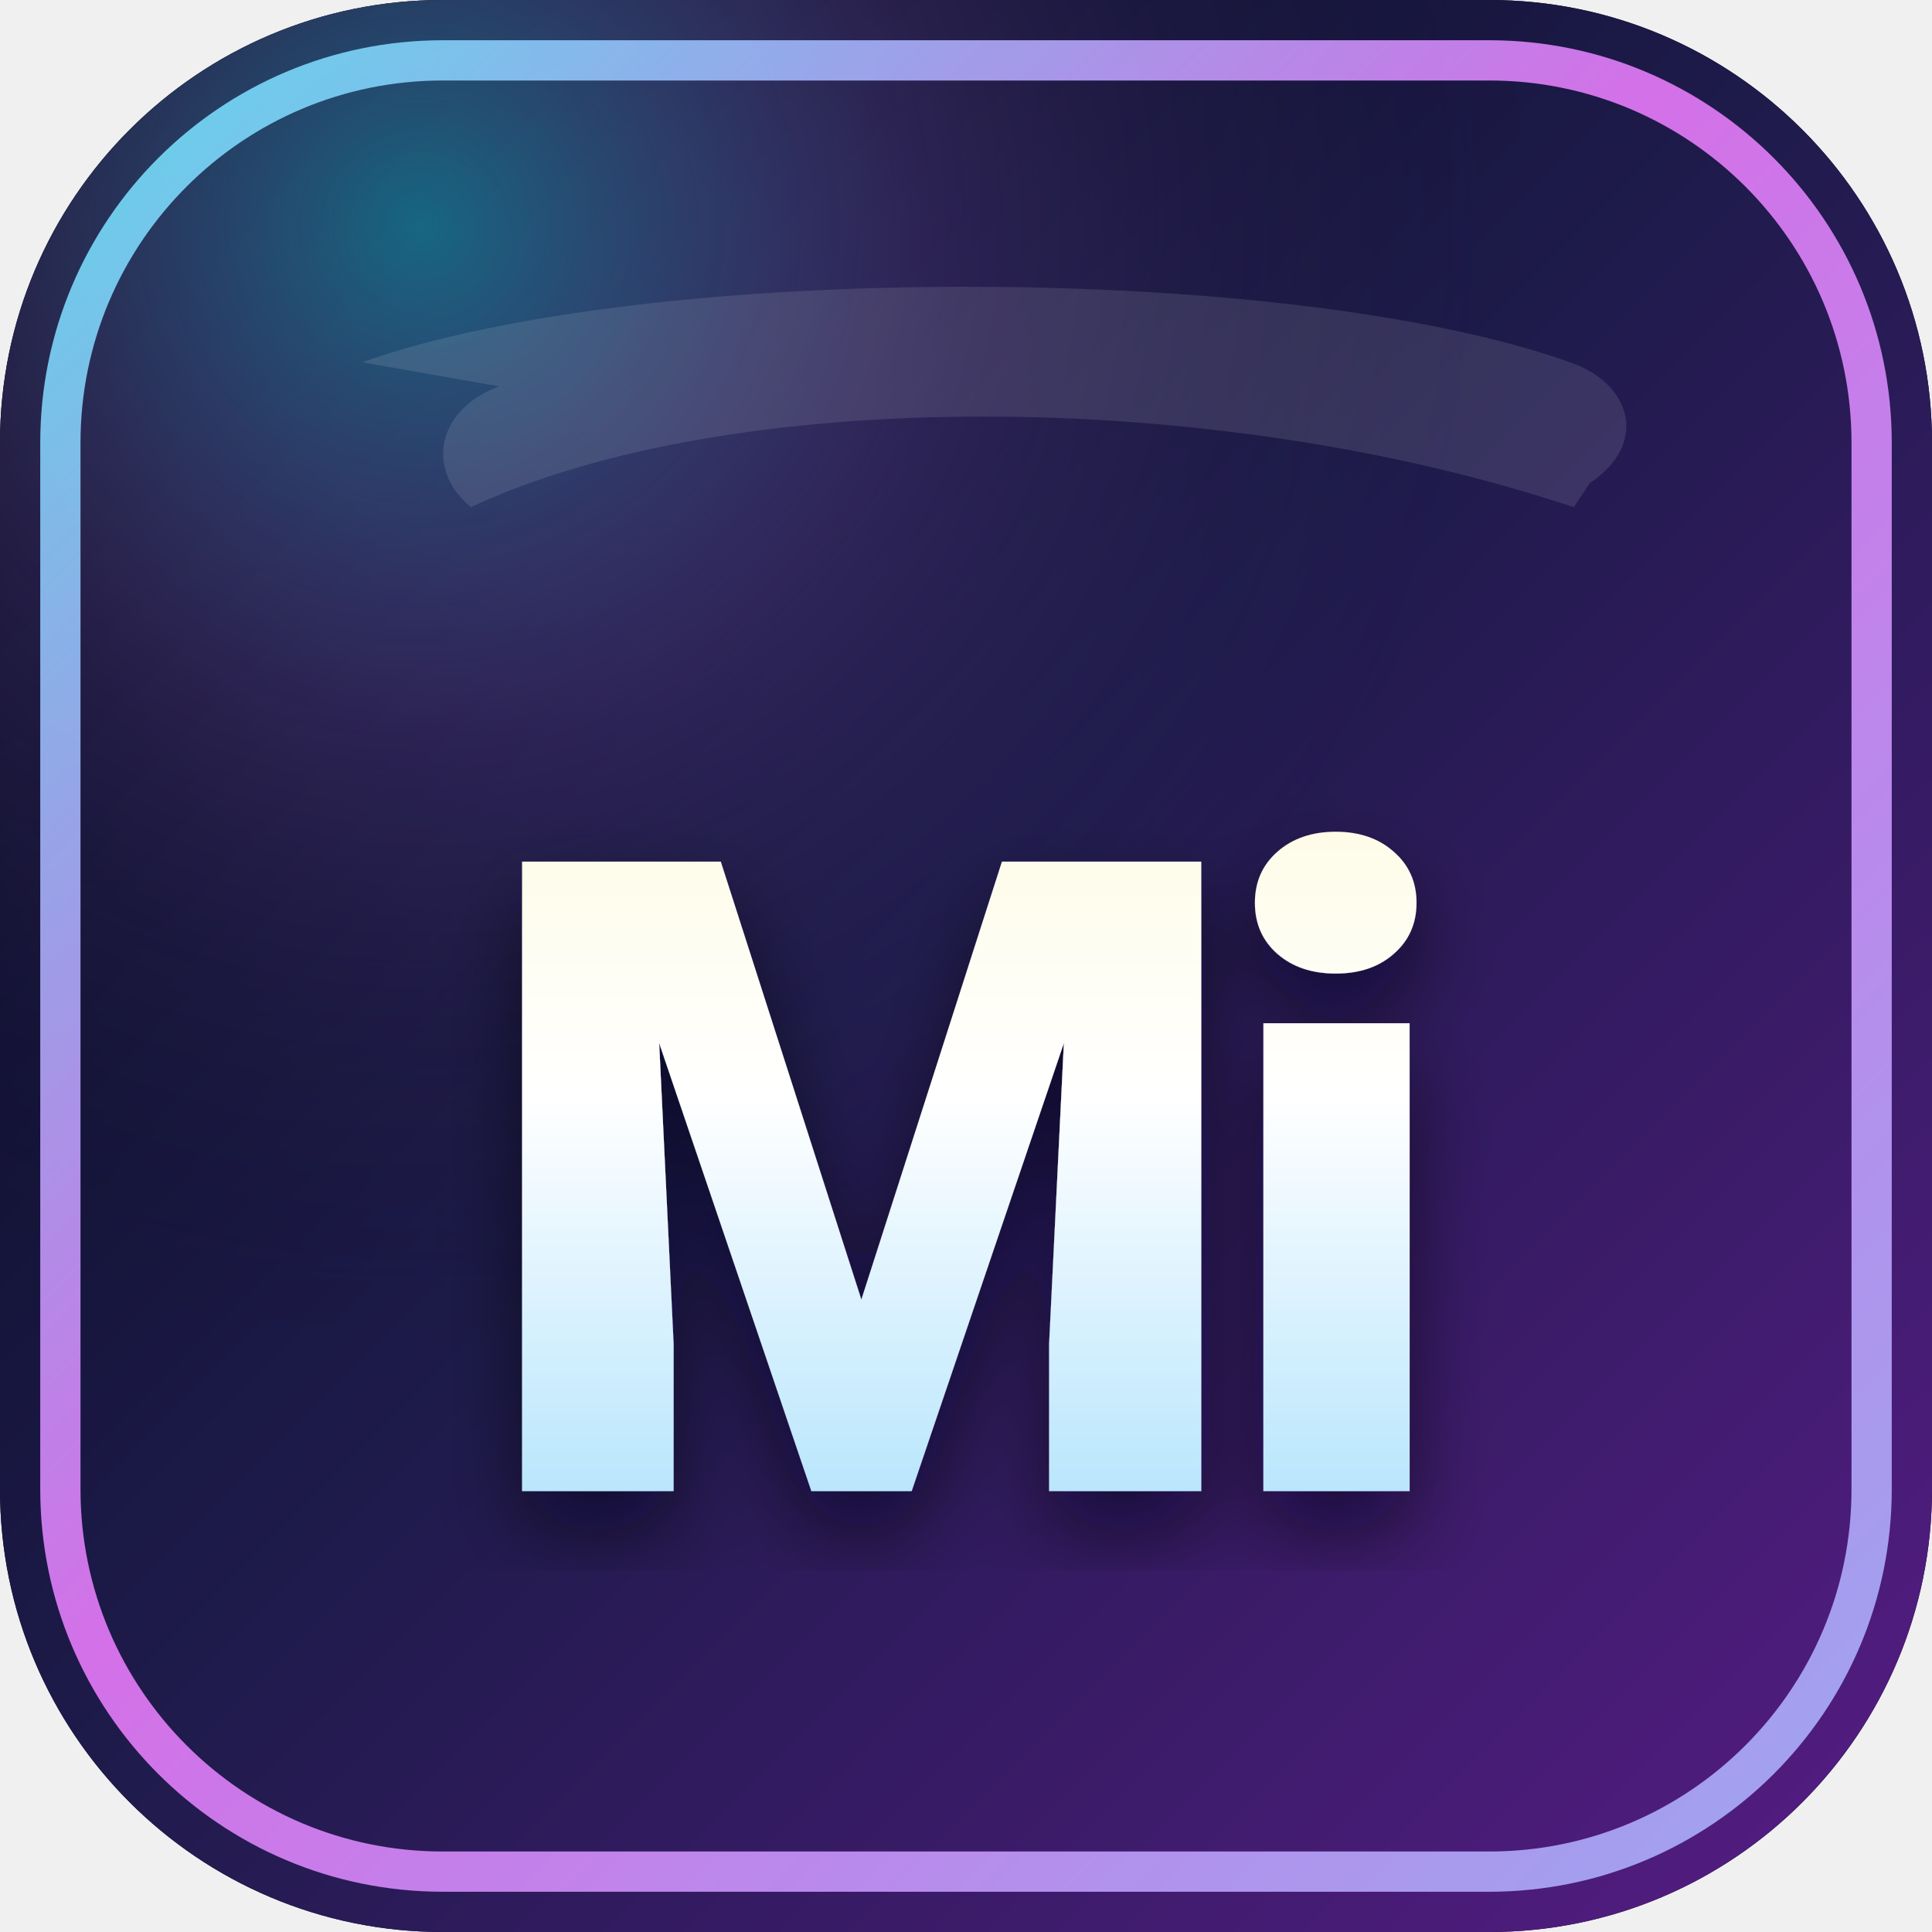
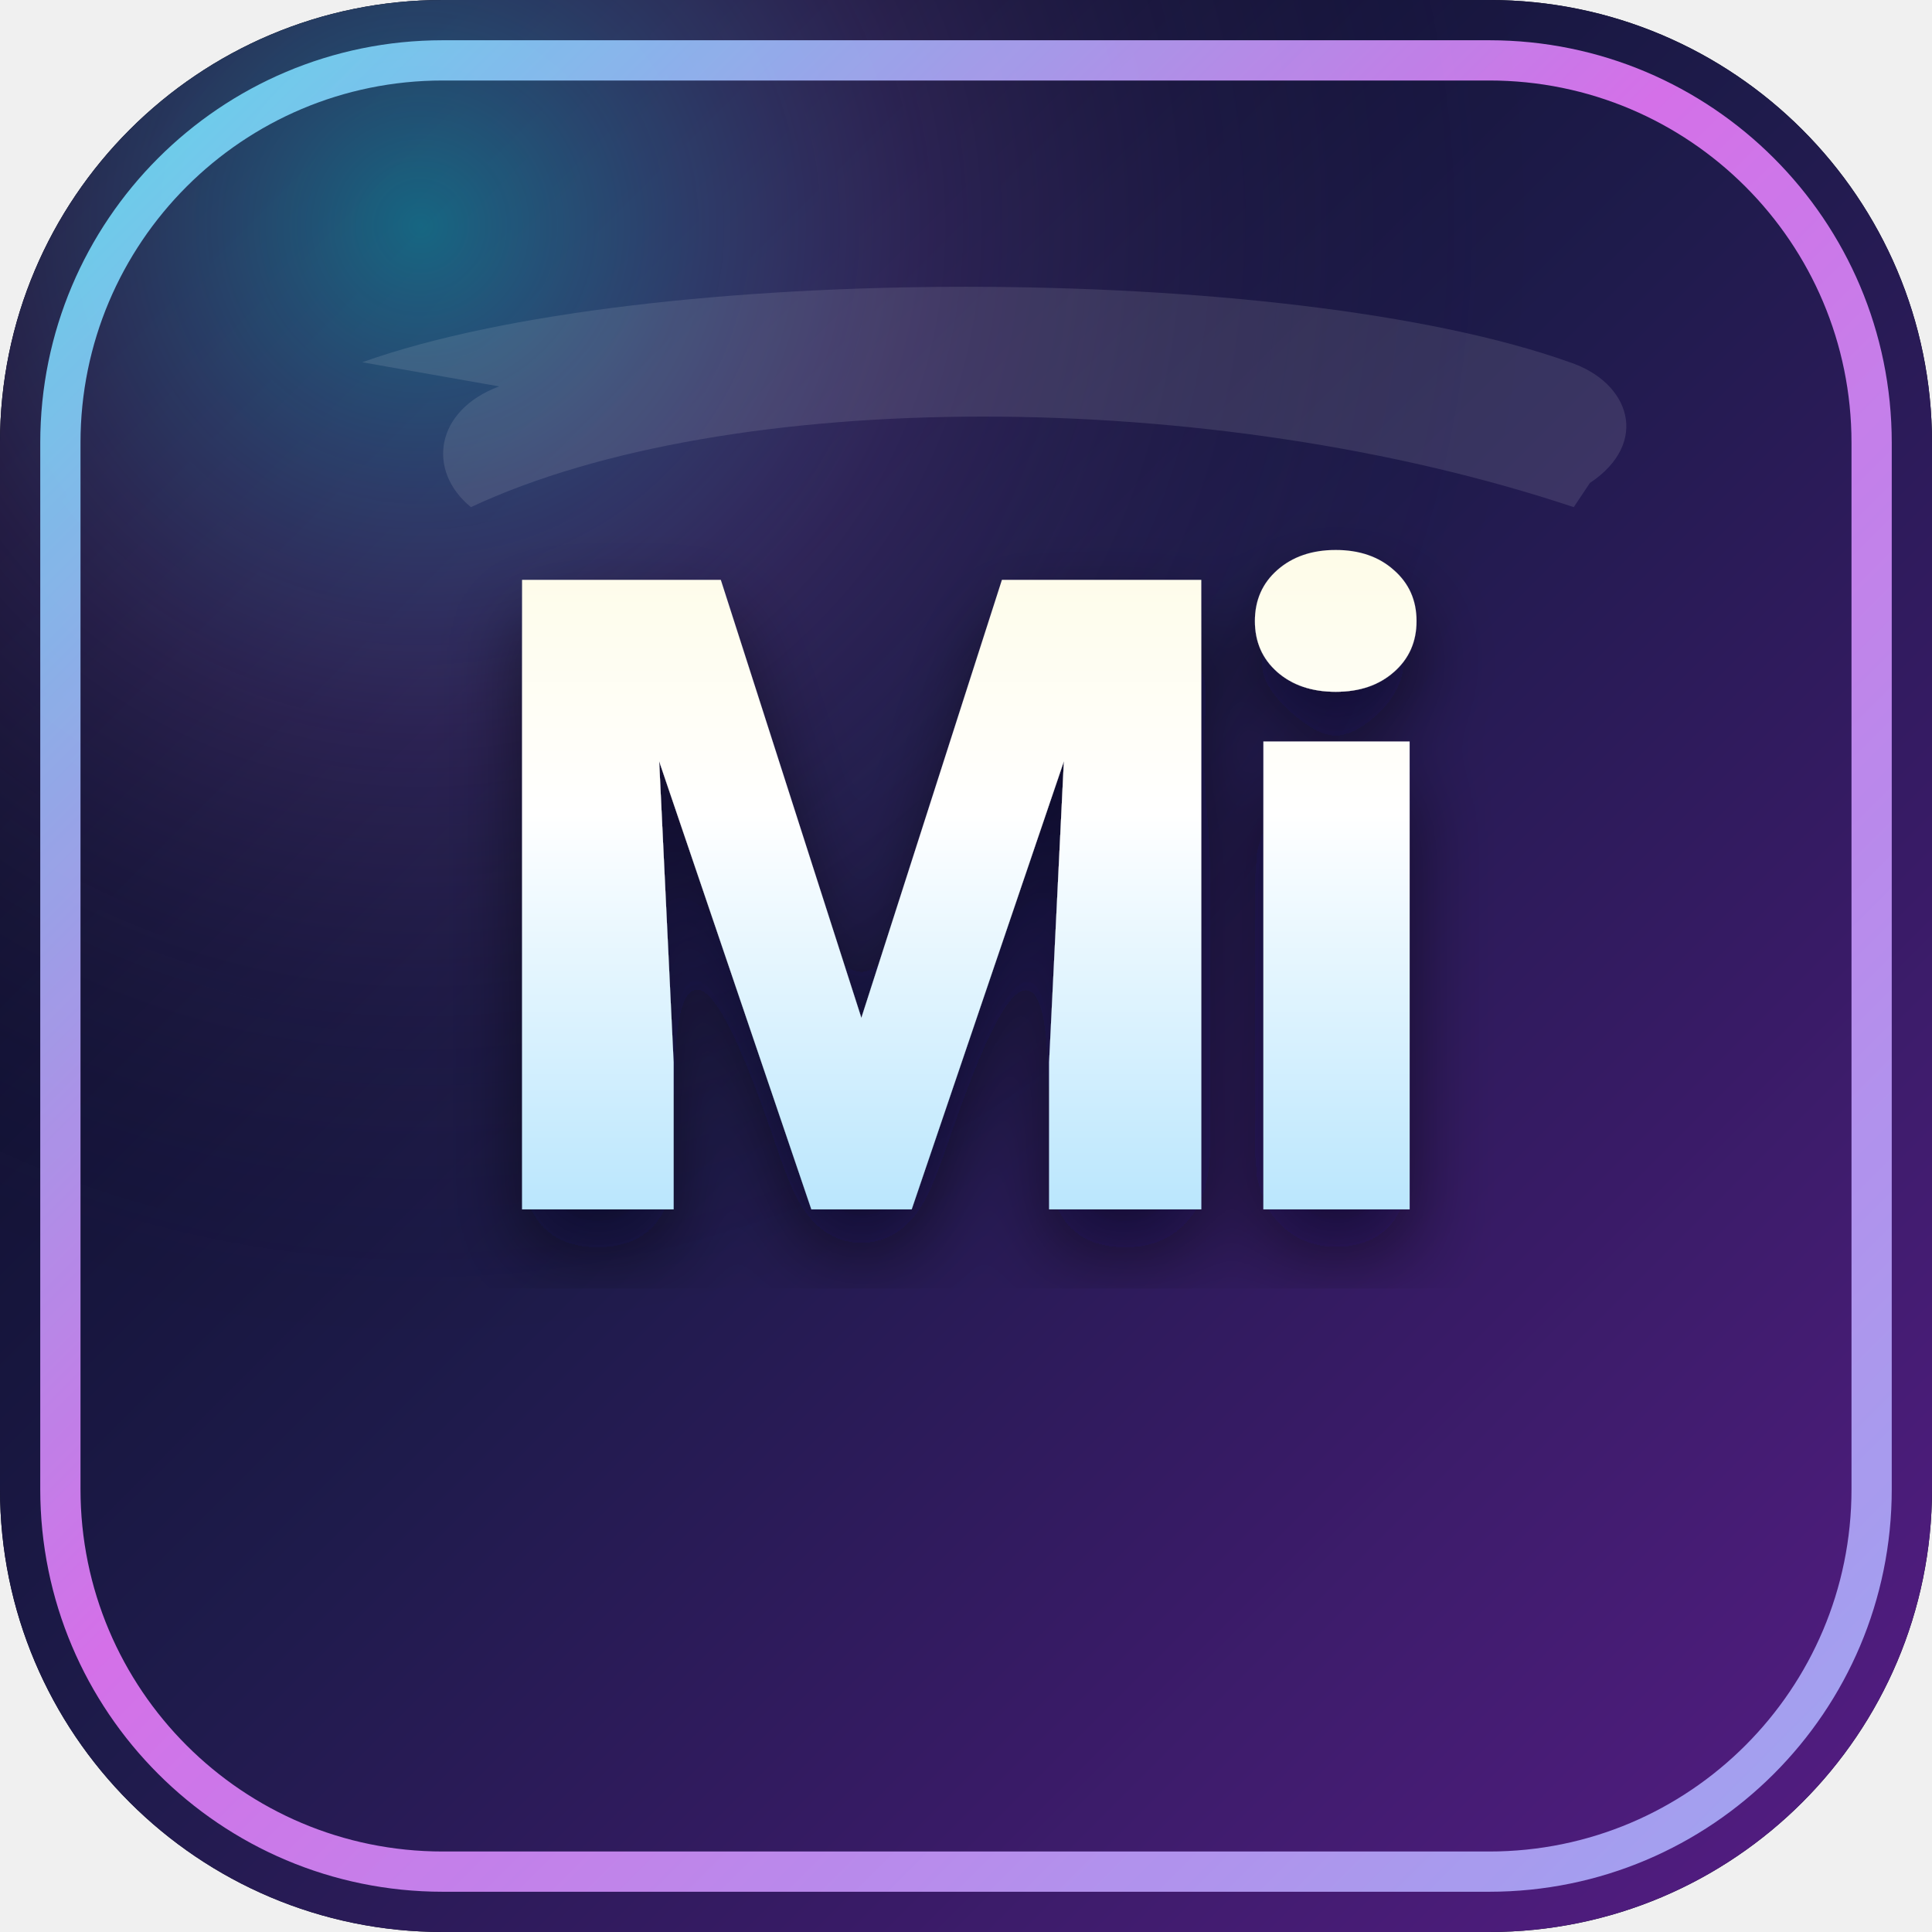
<svg xmlns="http://www.w3.org/2000/svg" viewBox="0 0 96 96" role="img" aria-label="Mi">
  <defs>
    <linearGradient id="mdBg" x1="0%" y1="0%" x2="100%" y2="100%">
      <stop offset="0%" stop-color="#020617" />
      <stop offset="48%" stop-color="#1e1b4b" />
      <stop offset="100%" stop-color="#581c87" />
    </linearGradient>
    <radialGradient id="mdGlow" cx="22%" cy="12%" r="58%">
      <stop offset="0%" stop-color="#22d3ee" stop-opacity="0.45" />
      <stop offset="45%" stop-color="#c084fc" stop-opacity="0.14" />
      <stop offset="100%" stop-color="#000000" stop-opacity="0" />
    </radialGradient>
    <linearGradient id="mdBorder" x1="0%" y1="0%" x2="100%" y2="100%">
      <stop offset="0%" stop-color="#67e8f9" />
      <stop offset="45%" stop-color="#e879f9" />
      <stop offset="100%" stop-color="#a5b4fc" />
    </linearGradient>
    <linearGradient id="mdLetter" x1="0%" y1="0%" x2="0%" y2="100%">
      <stop offset="0%" stop-color="#fefce8" />
      <stop offset="40%" stop-color="#ffffff" />
      <stop offset="100%" stop-color="#bae6fd" />
    </linearGradient>
    <filter id="mdDrop" x="-12%" y="-12%" width="124%" height="124%">
      <feDropShadow dx="0" dy="2" stdDeviation="2" flood-color="#020617" flood-opacity="0.55" />
    </filter>
  </defs>
  <rect width="96" height="96" rx="22" fill="#020617" />
  <rect width="96" height="96" rx="22" fill="url(#mdBg)" />
  <rect width="96" height="96" rx="22" fill="url(#mdGlow)" />
  <path d="M18 18c14-5 46-5 60 0 3 1 4 4 1 6l-.8 1.2c-18-6-42-6-54.8 0-2.2-1.8-1.8-4.8 1.4-6z" fill="#ffffff" opacity="0.11" />
  <rect x="3" y="3" width="90" height="90" rx="19" fill="none" stroke="url(#mdBorder)" stroke-width="2" opacity="0.9" />
  <g filter="url(#mdDrop)">
-     <text x="48" y="62" text-anchor="middle" dominant-baseline="middle" font-family="system-ui, -apple-system, BlinkMacSystemFont, 'Segoe UI', Roboto, sans-serif" font-weight="800" font-size="44" letter-spacing="-0.04em" fill="url(#mdLetter)">Mi</text>
+     <g transform="translate(48, 48)">
+       <text x="0" y="0" text-anchor="middle" dominant-baseline="middle" font-family="system-ui, -apple-system, BlinkMacSystemFont, 'Segoe UI', Roboto, sans-serif" font-weight="800" font-size="44" letter-spacing="-0.04em" fill="url(#mdLetter)">Mi</text>
+     </g>
  </g>
</svg>
